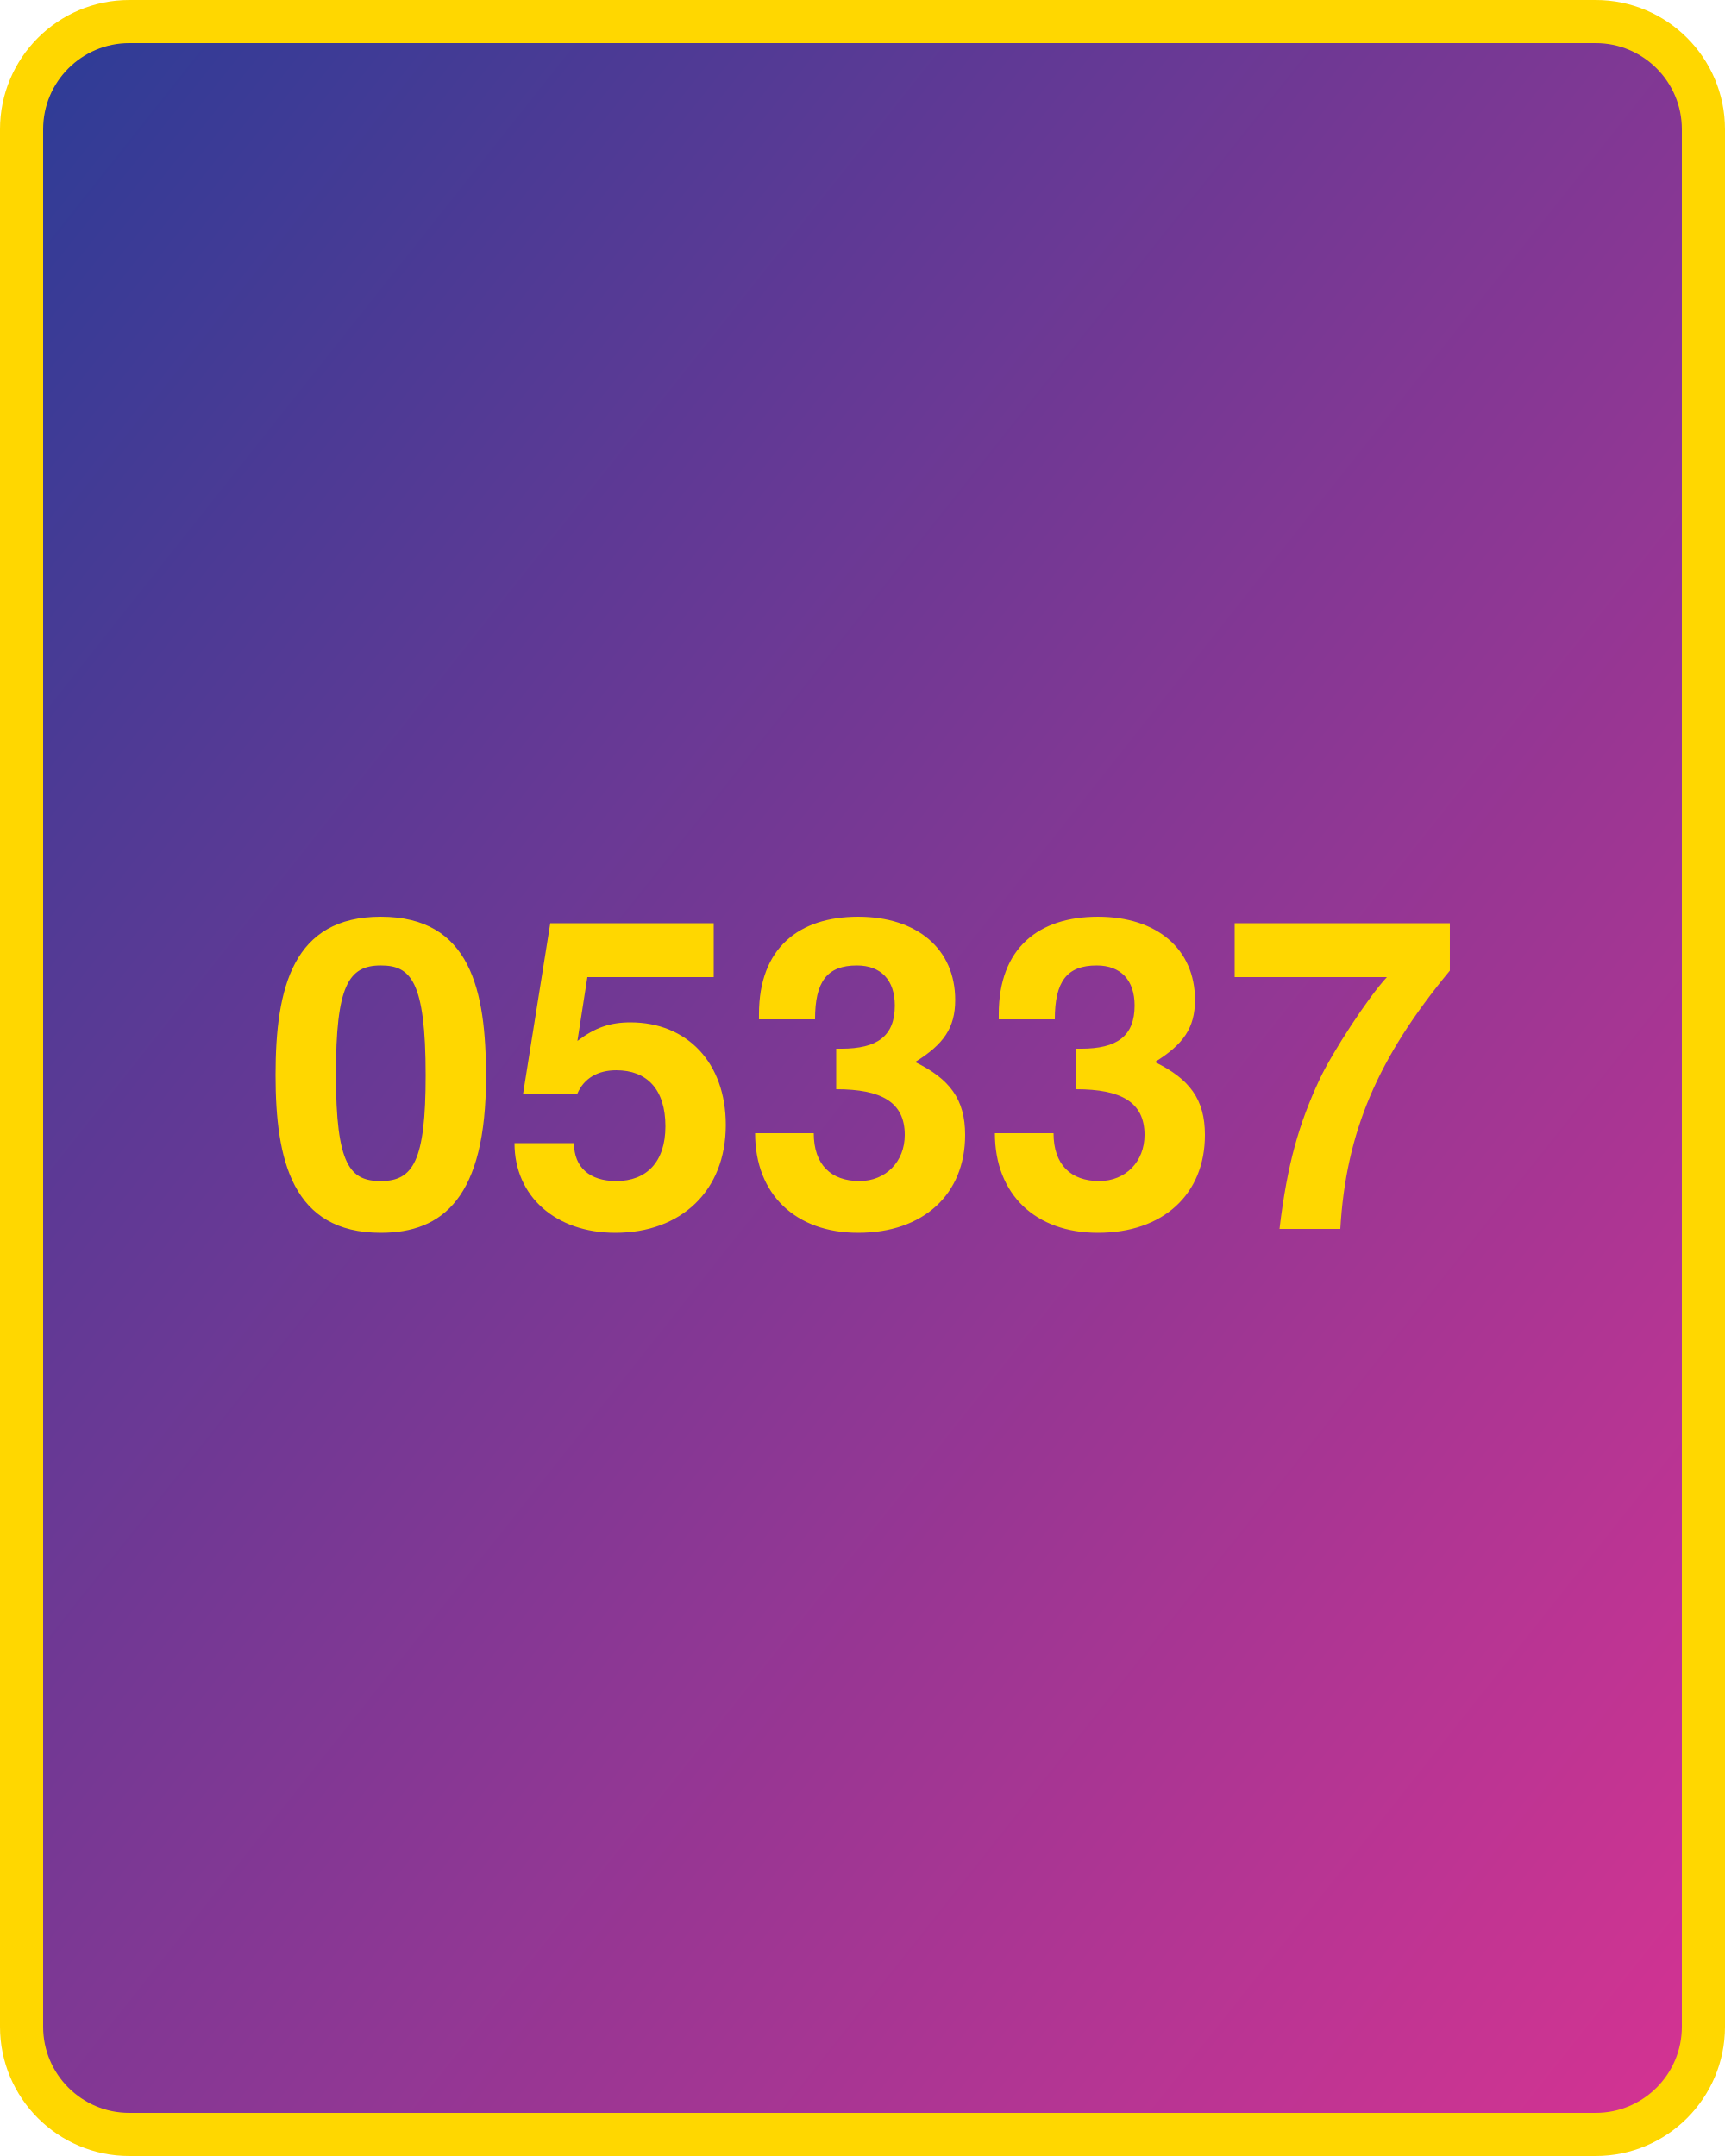
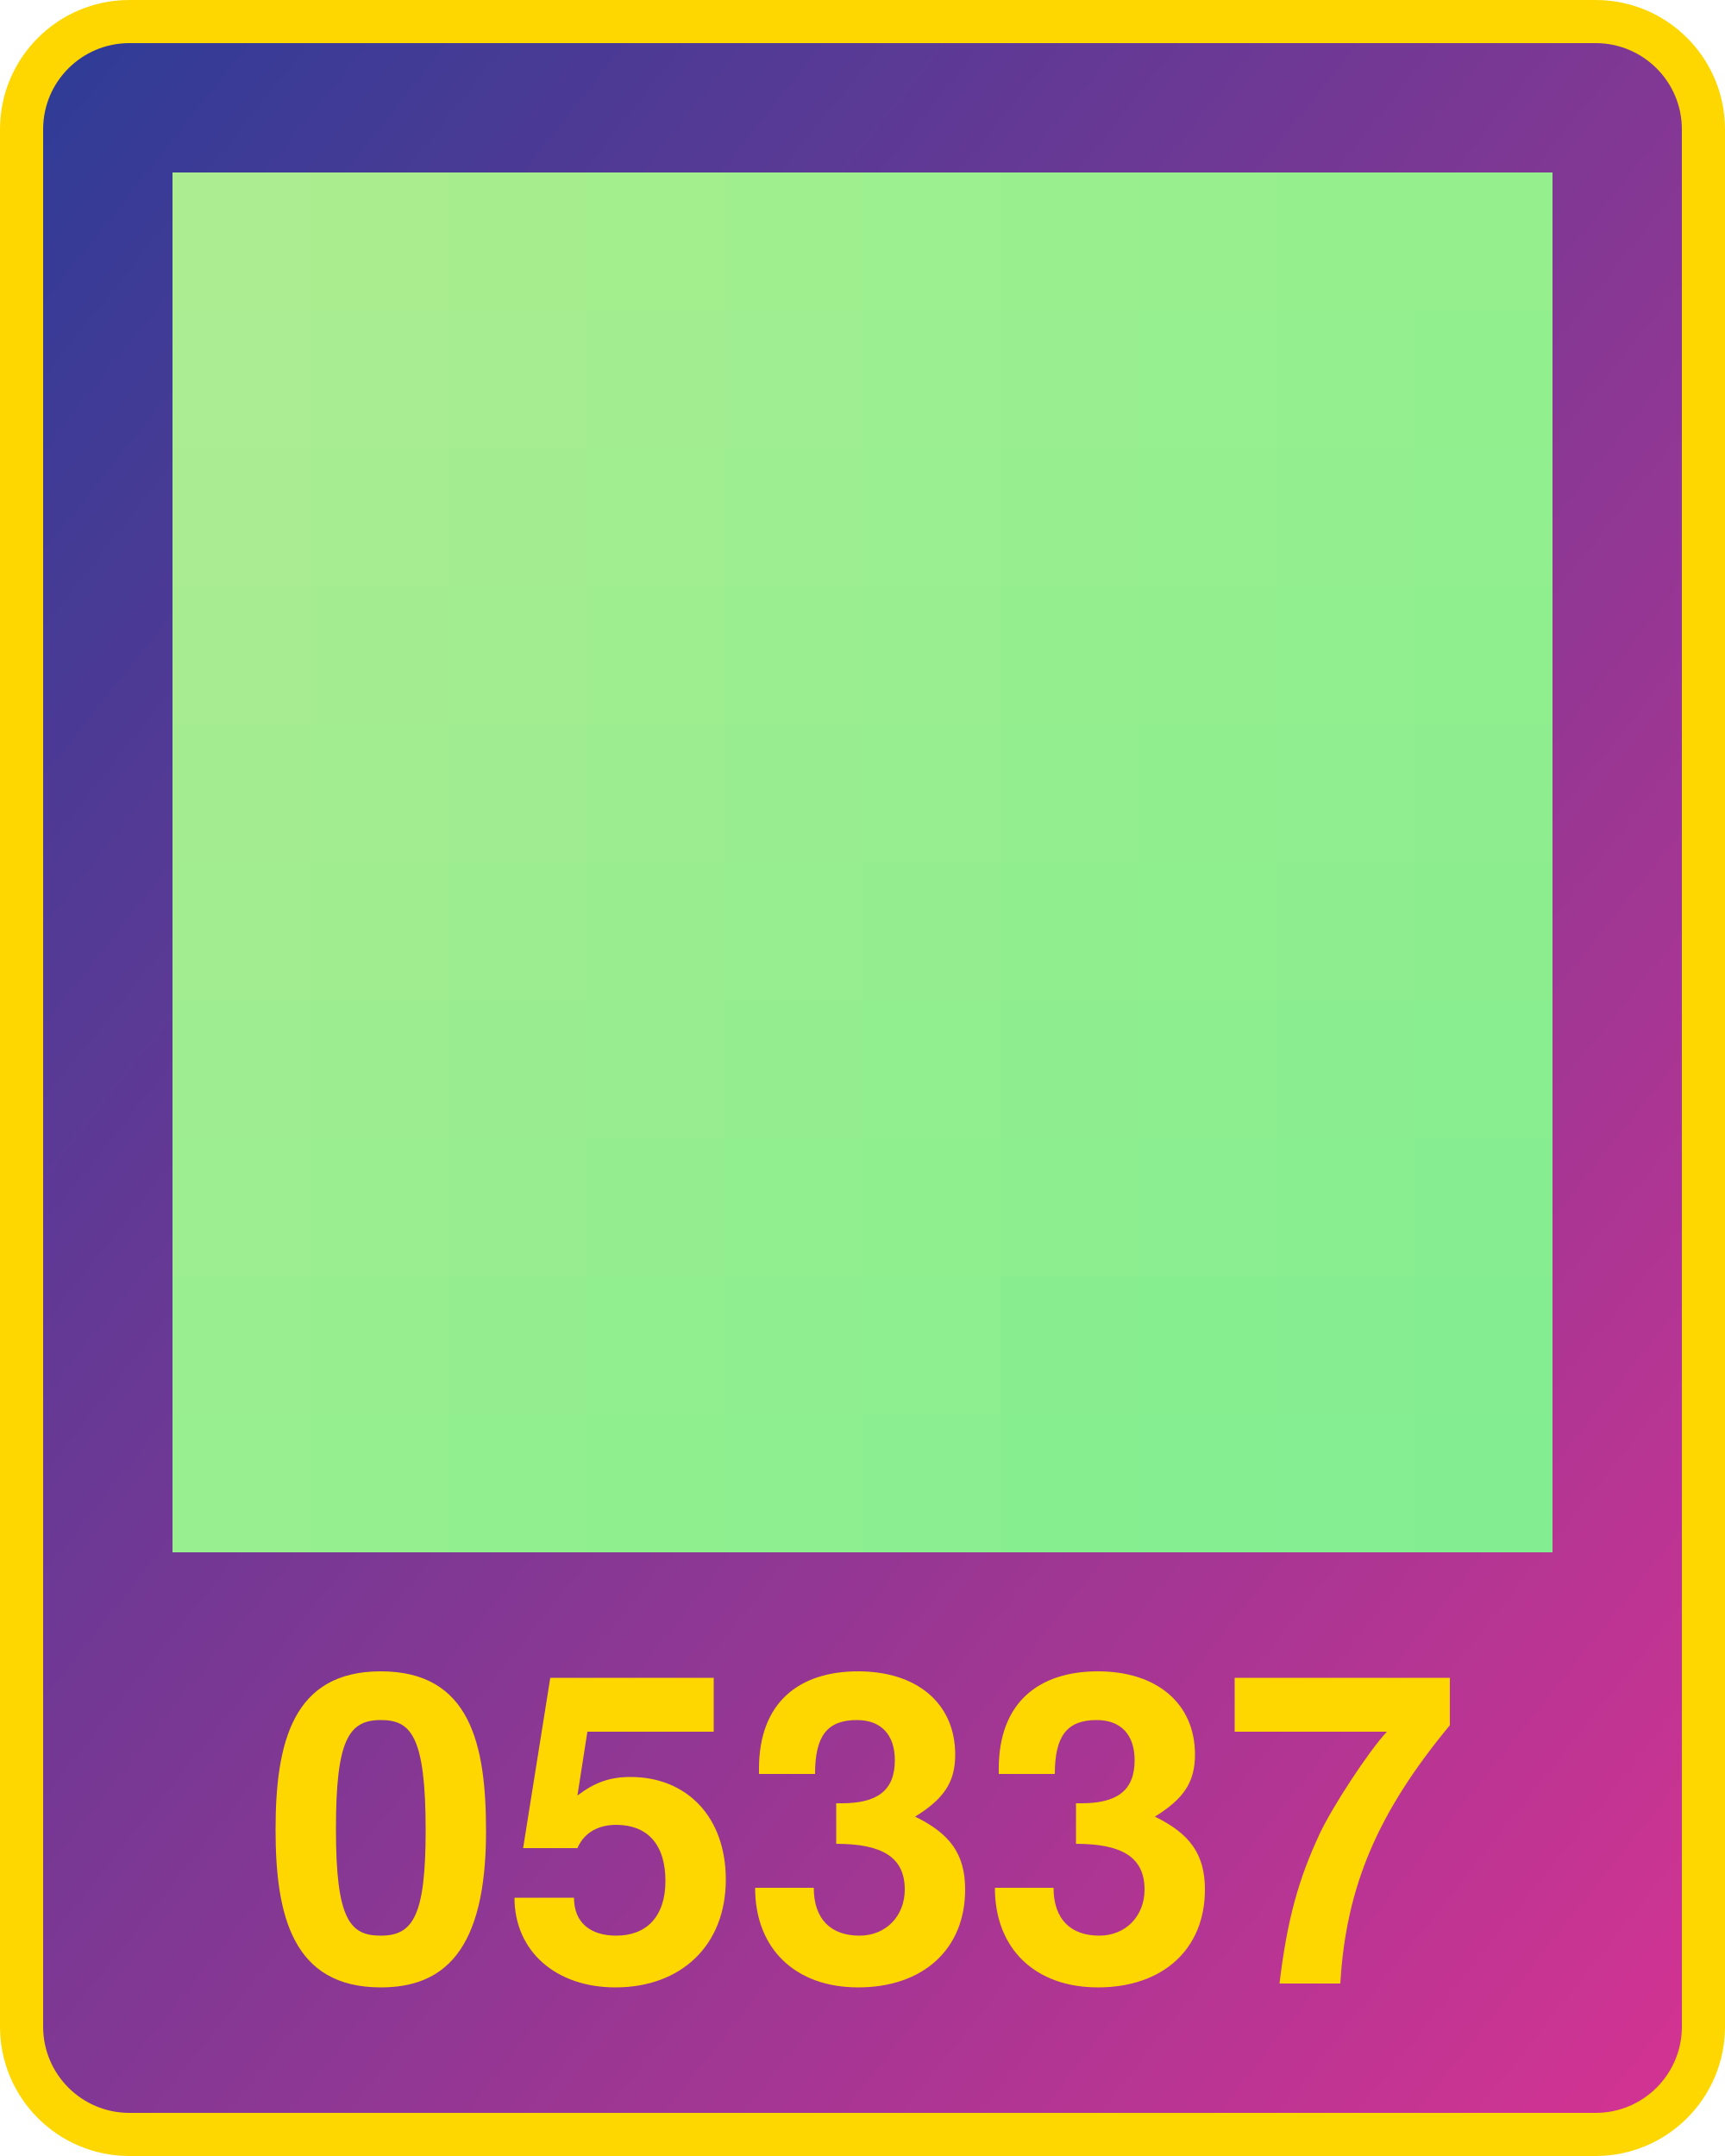
<svg xmlns="http://www.w3.org/2000/svg" width="800" height="1000">
  <defs>
    <linearGradient id="g" x1="0" x2="1" y1="0" y2="1">
      <stop offset="0%" stop-color="#2d3c96" />
      <stop offset="100%" stop-color="#d53392" />
    </linearGradient>
  </defs>
  <rect x="10" y="10" width="780" height="980" fill="url(#g)" rx="50" ry="50" stroke="gold" stroke-width="20" />
-   <text x="400" y="570" width="780" text-anchor="middle" style="font:bold 200px 'Helvetica Neue';fill:gold">05337</text>
+   <text x="400" y="920" width="780" text-anchor="middle" style="font:bold 200px 'Helvetica Neue';fill:gold">05337</text>
+   <g transform="translate(80 80) scale(64)">
+     <rect x="0" y="0" width="1" height="1" fill="#aced91" />
+     <rect x="0" y="1" width="1" height="1" fill="#abed93" />
+     <rect x="0" y="2" width="1" height="1" fill="#aaec92" />
+     <rect x="0" y="3" width="1" height="1" fill="#a7ec91" />
+     <rect x="0" y="4" width="1" height="1" fill="#a3ec90" />
+     <rect x="0" y="5" width="1" height="1" fill="#a2ed90" />
+     <rect x="0" y="6" width="1" height="1" fill="#9eed91" />
+     <rect x="0" y="7" width="1" height="1" fill="#9dee91" />
+     <rect x="0" y="8" width="1" height="1" fill="#99ee90" />
+     <rect x="0" y="9" width="1" height="1" fill="#98ef90" />
+     <rect x="1" y="0" width="1" height="1" fill="#aaed8e" />
+     <rect x="1" y="1" width="1" height="1" fill="#a8ed92" />
+     <rect x="1" y="2" width="1" height="1" fill="#a6ed91" />
+     <rect x="1" y="3" width="1" height="1" fill="#a3ec90" />
+     <rect x="1" y="4" width="1" height="1" fill="#a2ed90" />
+     <rect x="1" y="5" width="1" height="1" fill="#a0ed8f" />
+     <rect x="1" y="6" width="1" height="1" fill="#9ced90" />
+     <rect x="1" y="7" width="1" height="1" fill="#9aee90" />
+     <rect x="1" y="8" width="1" height="1" fill="#97ee8f" />
+     <rect x="1" y="9" width="1" height="1" fill="#95ef8f" />
+     <rect x="2" y="0" width="1" height="1" fill="#a6ed8d" />
+     <rect x="2" y="1" width="1" height="1" fill="#a6ed91" />
+     <rect x="2" y="2" width="1" height="1" fill="#a3ec90" />
+     <rect x="2" y="3" width="1" height="1" fill="#a2ed90" />
+     <rect x="2" y="4" width="1" height="1" fill="#a0ec91" />
+     <rect x="2" y="5" width="1" height="1" fill="#9ced90" />
+     <rect x="2" y="6" width="1" height="1" fill="#99ec90" />
+     <rect x="2" y="7" width="1" height="1" fill="#98ed90" />
+     <rect x="2" y="8" width="1" height="1" fill="#94ed8f" />
+     <rect x="2" y="9" width="1" height="1" fill="#91ef8f" />
+     <rect x="3" y="0" width="1" height="1" fill="#a3ef8d" />
+     <rect x="3" y="1" width="1" height="1" fill="#a2ed90" />
+     <rect x="3" y="2" width="1" height="1" fill="#a1ee90" />
+     <rect x="3" y="3" width="1" height="1" fill="#9eee8f" />
+     <rect x="3" y="4" width="1" height="1" fill="#9ced90" />
+     <rect x="3" y="5" width="1" height="1" fill="#99ed8f" />
+     <rect x="3" y="6" width="1" height="1" fill="#98ed90" />
+     <rect x="3" y="7" width="1" height="1" fill="#94ed8f" />
+     <rect x="3" y="8" width="1" height="1" fill="#91ef8f" />
+     <rect x="3" y="9" width="1" height="1" fill="#8fef8e" />
+     <rect x="4" y="0" width="1" height="1" fill="#9fef8e" />
+     <rect x="4" y="1" width="1" height="1" fill="#9fee92" />
+     <rect x="4" y="2" width="1" height="1" fill="#9dee91" />
+     <rect x="4" y="3" width="1" height="1" fill="#9aee90" />
+     <rect x="4" y="4" width="1" height="1" fill="#98ed90" />
+     <rect x="4" y="5" width="1" height="1" fill="#97ee90" />
+     <rect x="4" y="6" width="1" height="1" fill="#94ed8f" />
+     <rect x="4" y="7" width="1" height="1" fill="#91ef8f" />
+     <rect x="4" y="8" width="1" height="1" fill="#8fee90" />
+     <rect x="4" y="9" width="1" height="1" fill="#8eef90" />
+     <rect x="5" y="0" width="1" height="1" fill="#9cf090" />
+     <rect x="5" y="1" width="1" height="1" fill="#9bef91" />
+     <rect x="5" y="2" width="1" height="1" fill="#9aef91" />
+     <rect x="5" y="3" width="1" height="1" fill="#99ee90" />
+     <rect x="5" y="4" width="1" height="1" fill="#97ee90" />
+     <rect x="5" y="5" width="1" height="1" fill="#94ed8f" />
+     <rect x="5" y="6" width="1" height="1" fill="#91ef8f" />
+     <rect x="5" y="7" width="1" height="1" fill="#8fef8e" />
+     <rect x="5" y="8" width="1" height="1" fill="#8eef90" />
+     <rect x="5" y="9" width="1" height="1" fill="#8bee91" />
+     <rect x="6" y="0" width="1" height="1" fill="#99ef8e" />
+     <rect x="6" y="1" width="1" height="1" fill="#99ee90" />
+     <rect x="6" y="2" width="1" height="1" fill="#97ee8f" />
+     <rect x="6" y="3" width="1" height="1" fill="#94ee8e" />
+     <rect x="6" y="4" width="1" height="1" fill="#93ee8f" />
+     <rect x="6" y="5" width="1" height="1" fill="#90ee8e" />
+     <rect x="6" y="6" width="1" height="1" fill="#8eed8f" />
+     <rect x="6" y="7" width="1" height="1" fill="#8dee8f" />
+     <rect x="6" y="8" width="1" height="1" fill="#88ed8f" />
+     <rect x="6" y="9" width="1" height="1" fill="#86ee8f" />
+     <rect x="7" y="0" width="1" height="1" fill="#98ef8e" />
+     <rect x="7" y="1" width="1" height="1" fill="#96f090" />
+     <rect x="7" y="2" width="1" height="1" fill="#95ef8f" />
+     <rect x="7" y="3" width="1" height="1" fill="#93ee8e" />
+     <rect x="7" y="4" width="1" height="1" fill="#90ee8e" />
+     <rect x="7" y="5" width="1" height="1" fill="#8fef8e" />
+     <rect x="7" y="6" width="1" height="1" fill="#8dee8f" />
+     <rect x="7" y="7" width="1" height="1" fill="#8bee91" />
+     <rect x="7" y="8" width="1" height="1" fill="#86ee8f" />
+     <rect x="7" y="9" width="1" height="1" fill="#85ee91" />
+     <rect x="8" y="0" width="1" height="1" fill="#95ef8d" />
+     <rect x="8" y="1" width="1" height="1" fill="#94ef8f" />
+     <rect x="8" y="2" width="1" height="1" fill="#93ee8f" />
+     <rect x="8" y="3" width="1" height="1" fill="#91ef8f" />
+     <rect x="8" y="4" width="1" height="1" fill="#90ee90" />
+     <rect x="8" y="5" width="1" height="1" fill="#8eed8f" />
+     <rect x="8" y="6" width="1" height="1" fill="#8aed90" />
+     <rect x="8" y="7" width="1" height="1" fill="#89ee90" />
+     <rect x="8" y="8" width="1" height="1" fill="#86ed91" />
+     <rect x="8" y="9" width="1" height="1" fill="#85ee92" />
+     <rect x="9" y="0" width="1" height="1" fill="#95ef8d" />
+     <rect x="9" y="1" width="1" height="1" fill="#91ef8e" />
+     <rect x="9" y="2" width="1" height="1" fill="#91ef8f" />
+     <rect x="9" y="3" width="1" height="1" fill="#8fef8e" />
+     <rect x="9" y="4" width="1" height="1" fill="#8eed8f" />
+     <rect x="9" y="5" width="1" height="1" fill="#8ced8e" />
+     <rect x="9" y="6" width="1" height="1" fill="#89ee90" />
+     <rect x="9" y="7" width="1" height="1" fill="#86ed91" />
+     <rect x="9" y="8" width="1" height="1" fill="#84ed91" />
+     <rect x="9" y="9" width="1" height="1" fill="#83ed91" />
+   </g>
</svg>
